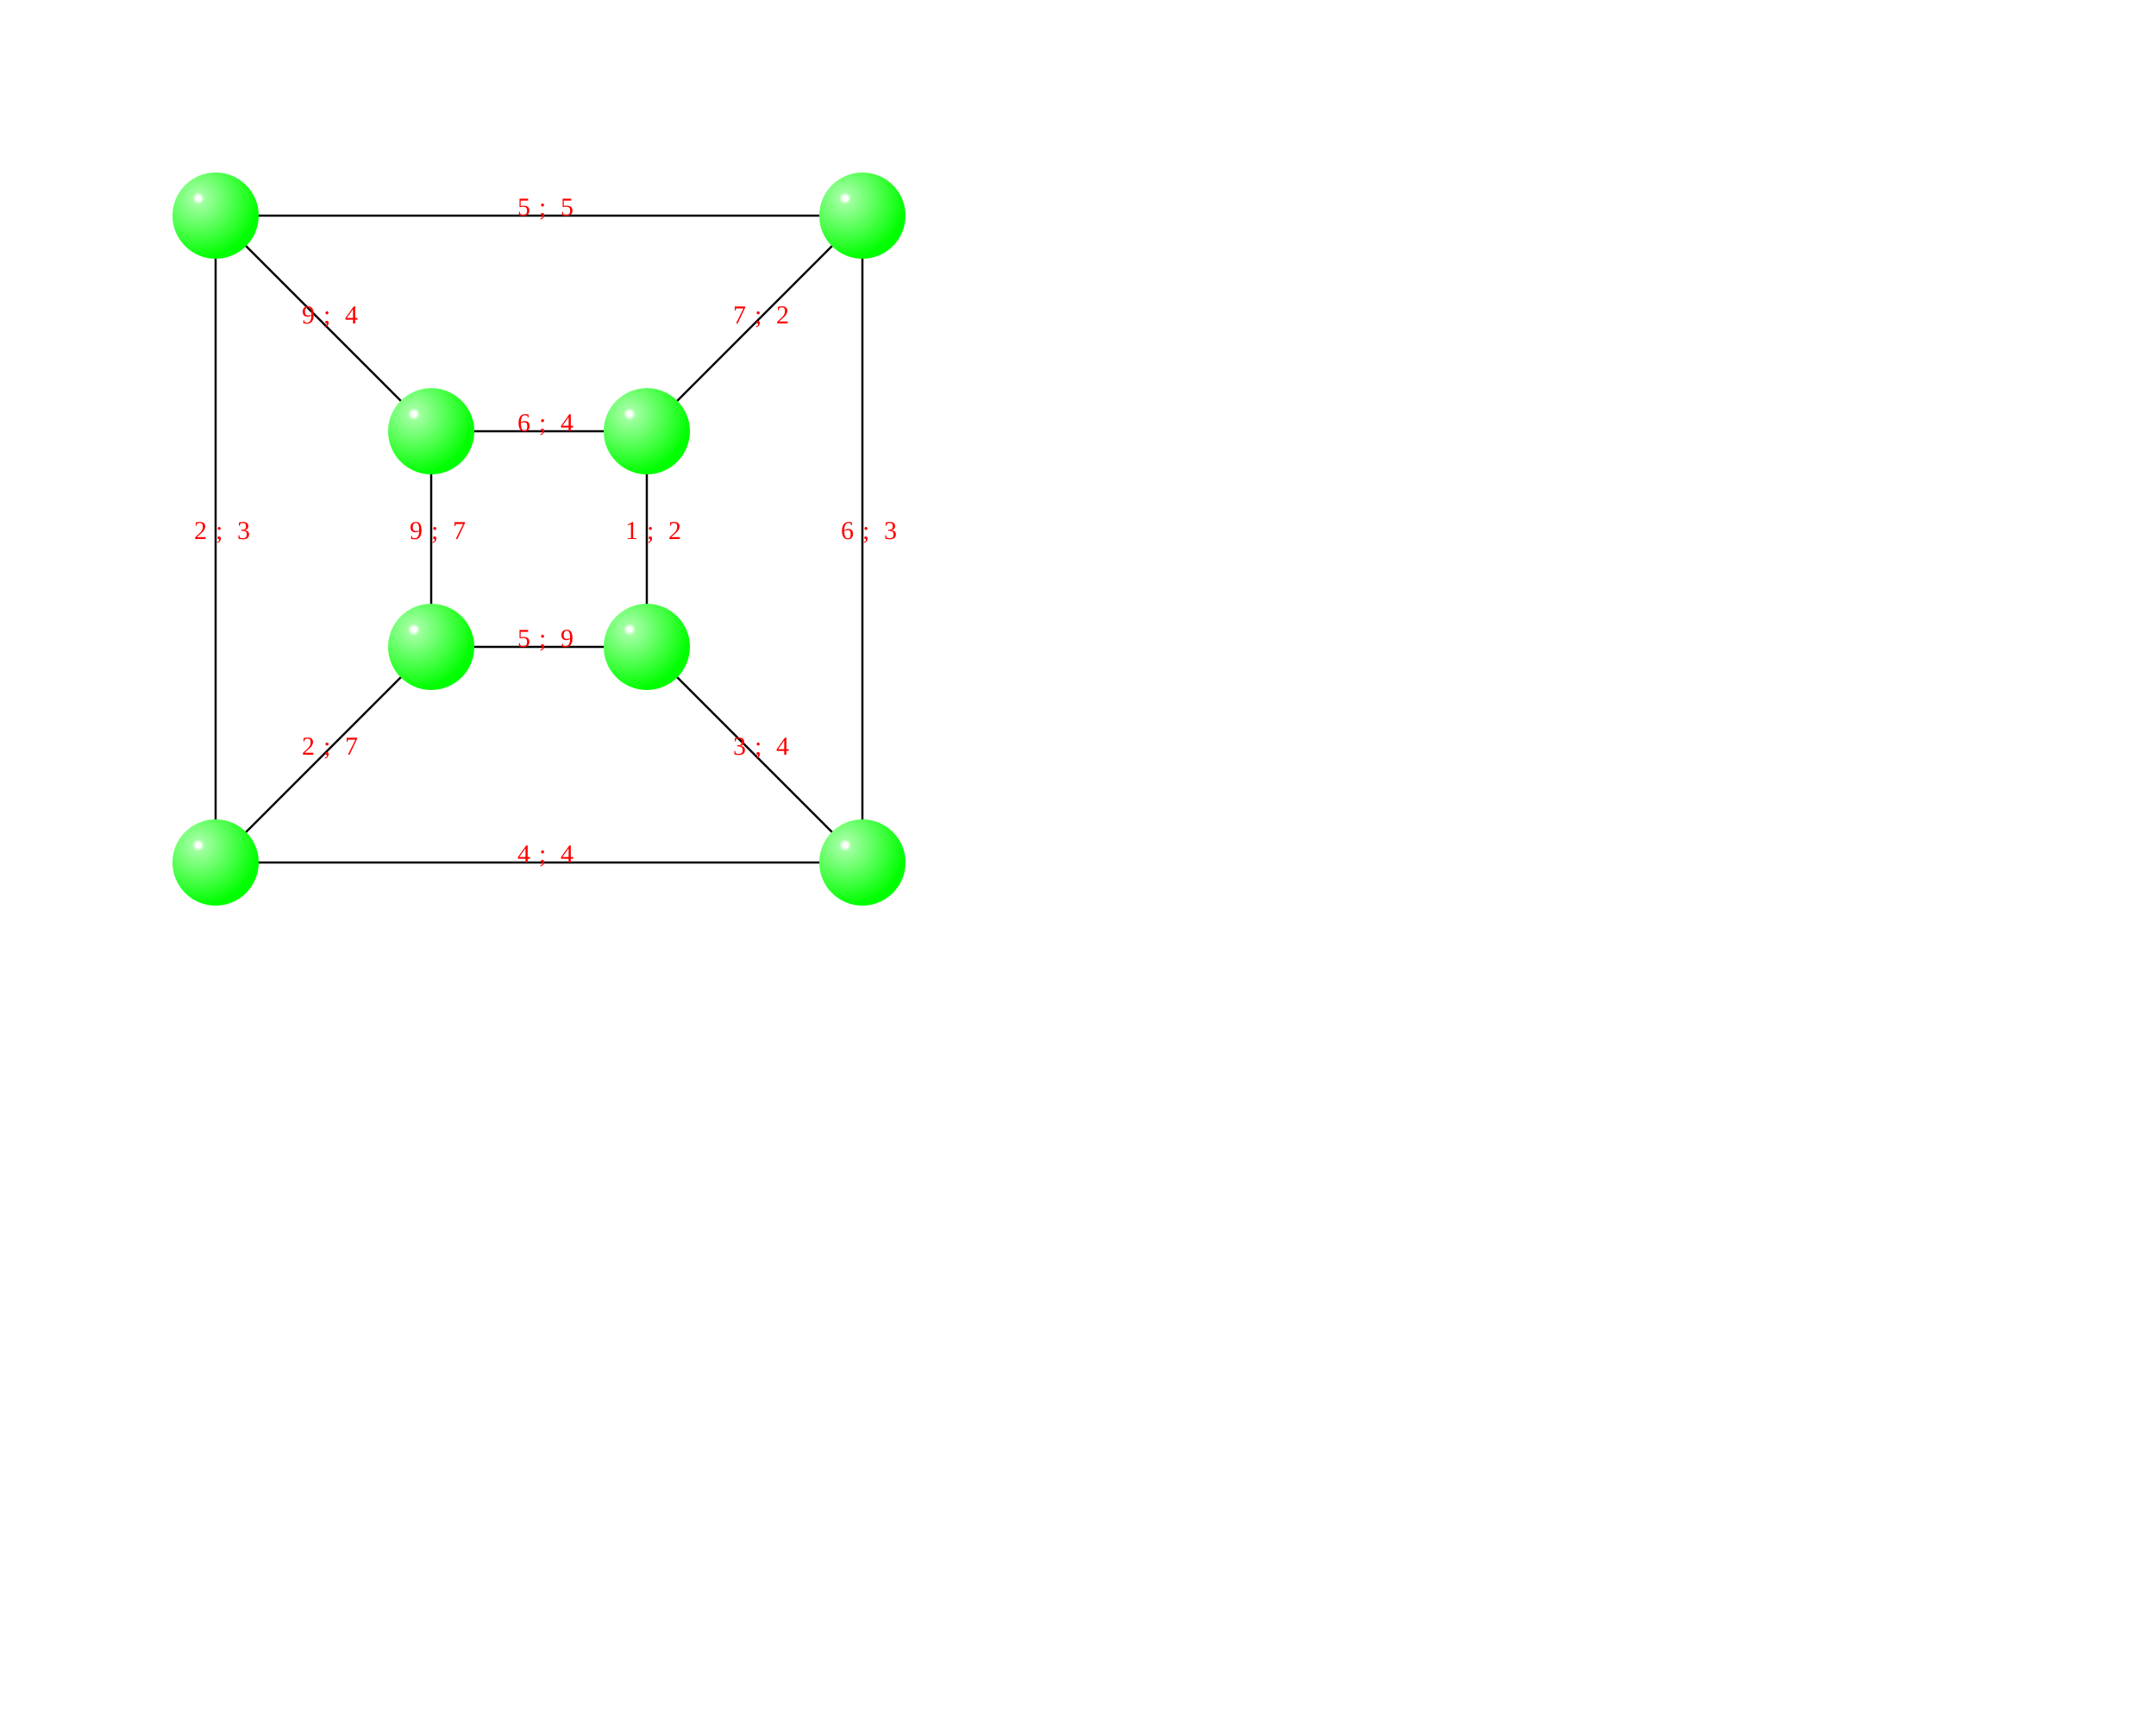
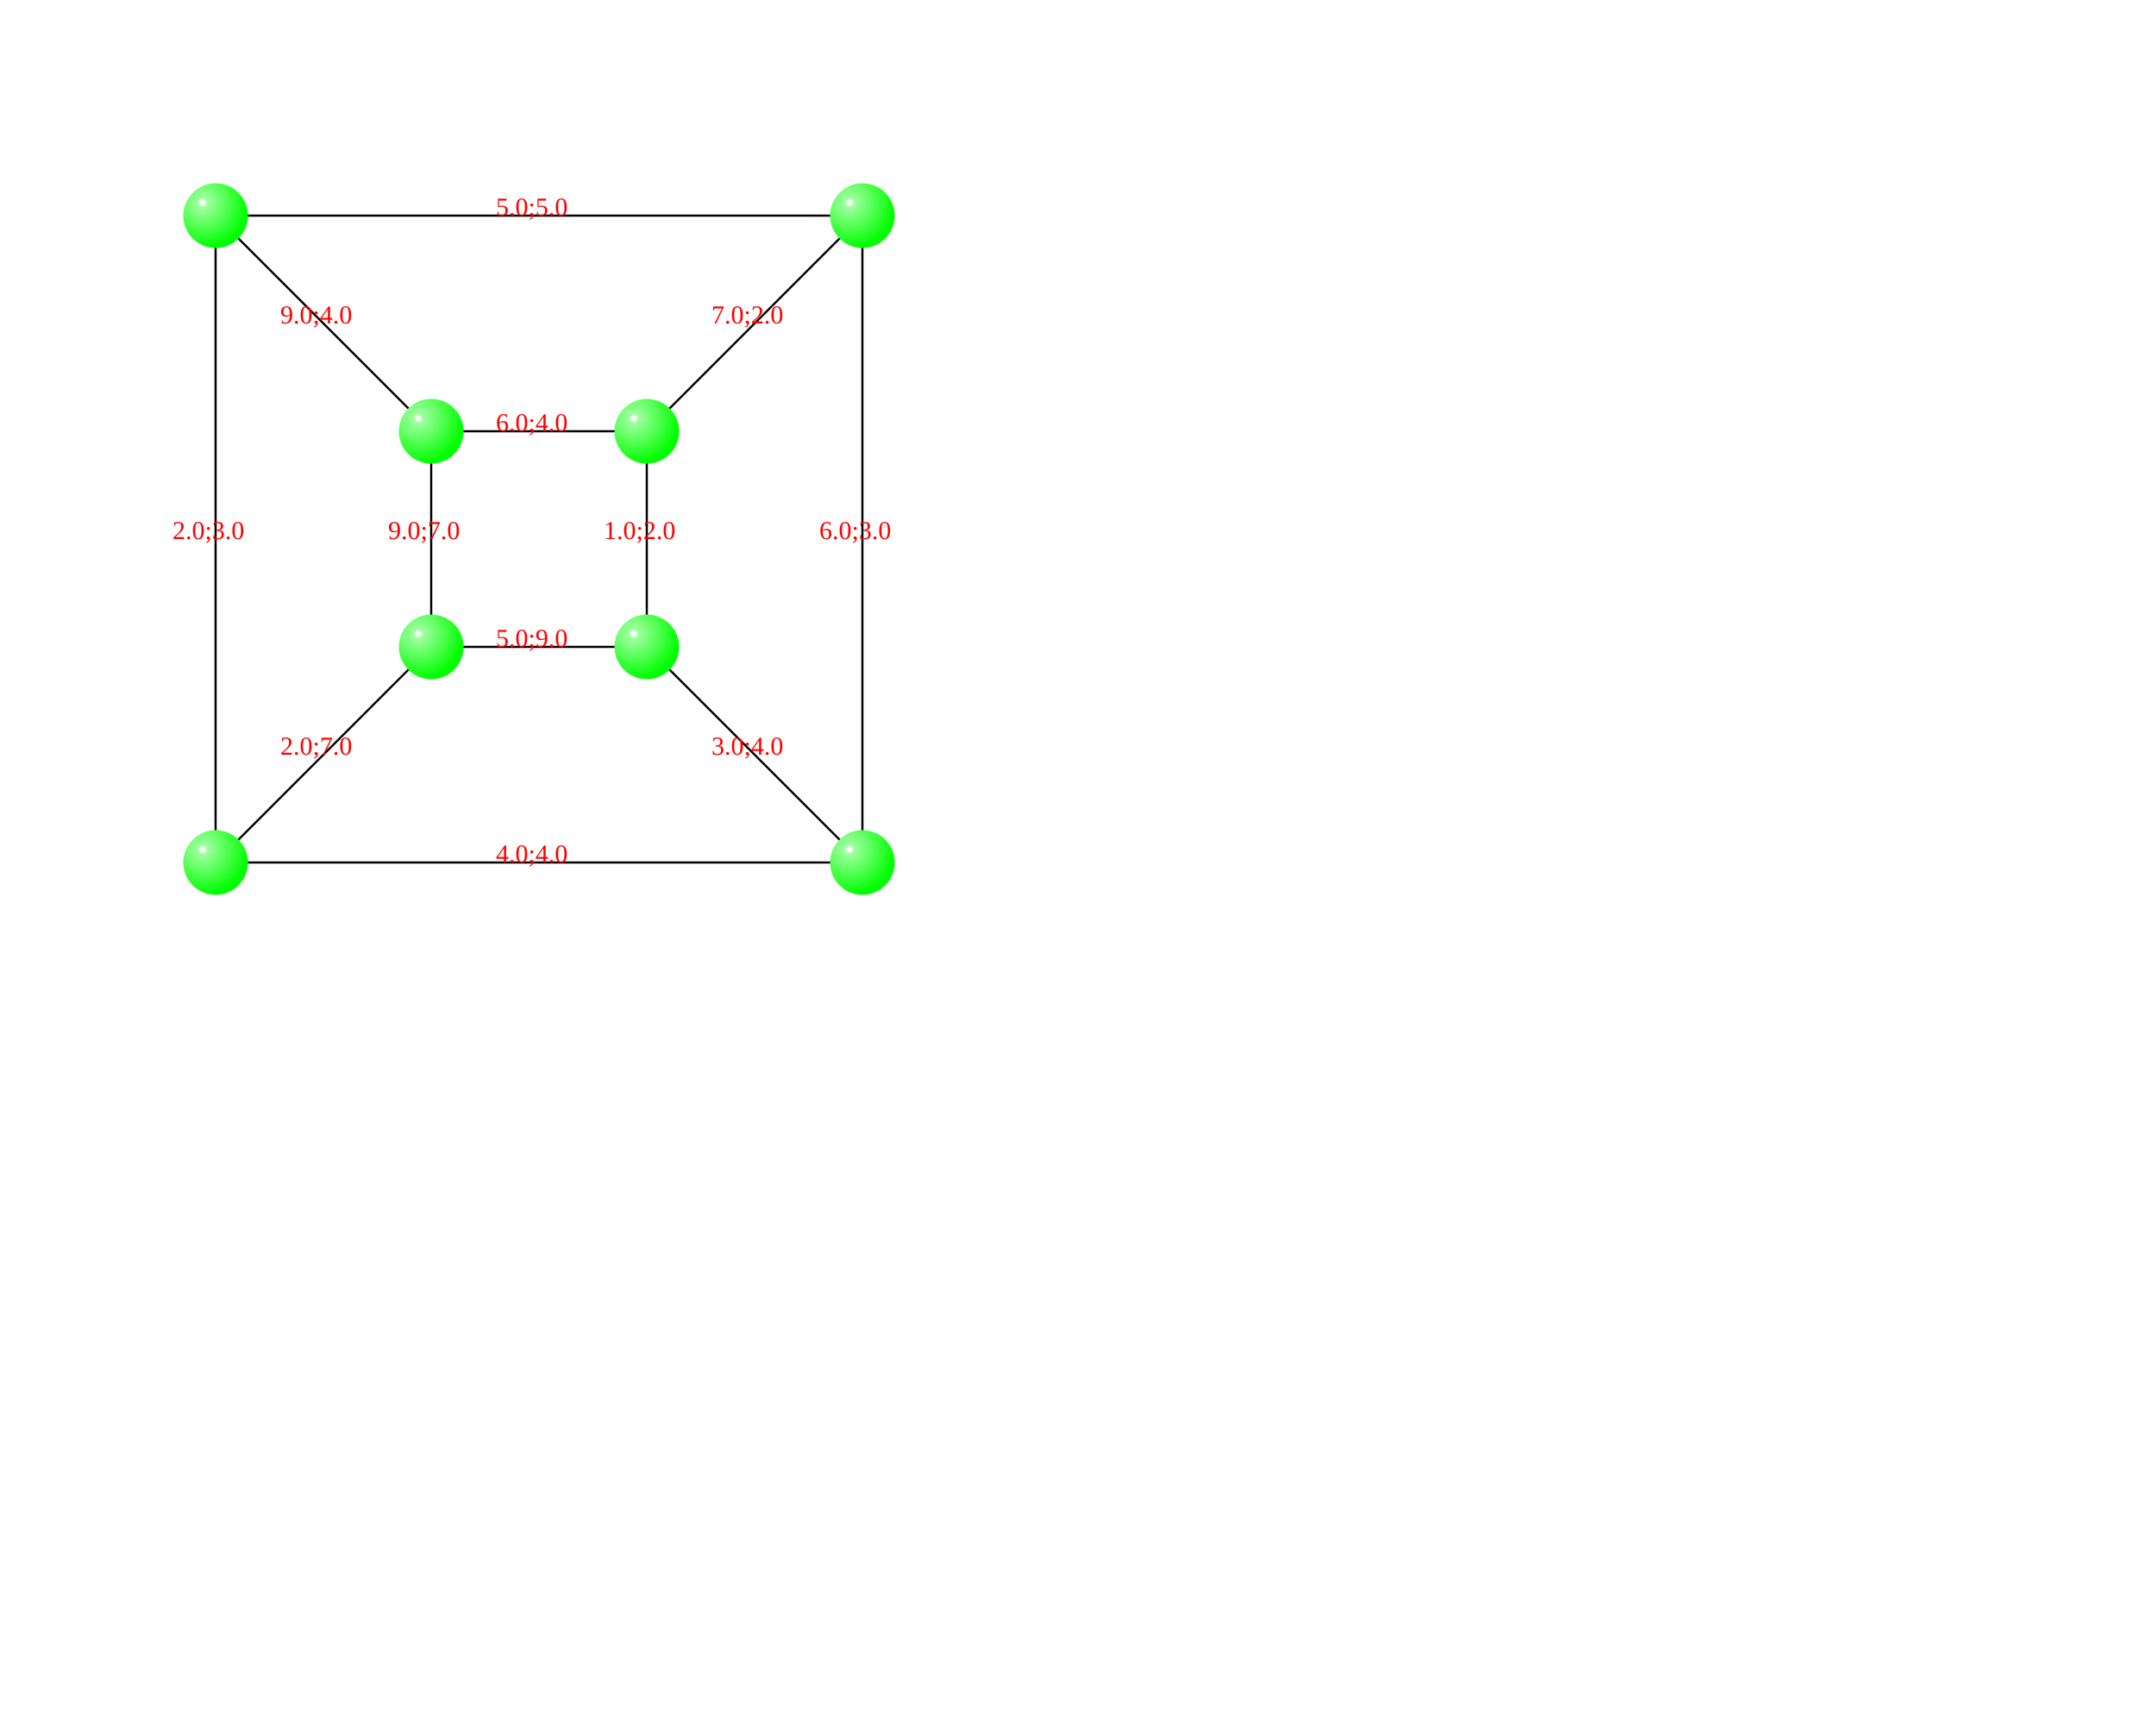
<svg xmlns="http://www.w3.org/2000/svg" version="1.1" width="1000" height="800">
+   <circle cx="400" cy="400" r="10" fill="url(#greenball)" />
+   <circle cx="100" cy="400" r="10" fill="url(#greenball)" />
+   <circle cx="300" cy="300" r="10" fill="url(#greenball)" />
+   <circle cx="200" cy="300" r="10" fill="url(#greenball)" />
+   <circle cx="100" cy="100" r="10" fill="url(#greenball)" />
+   <circle cx="400" cy="100" r="10" fill="url(#greenball)" />
+   <circle cx="200" cy="200" r="10" fill="url(#greenball)" />
+   <circle cx="300" cy="200" r="10" fill="url(#greenball)" />
+   <line x1="300" y1="300" x2="400" y2="400" stroke="black" />
+   <text x="330" y="350" fill="red">3.0;4.0</text>
+   <line x1="100" y1="100" x2="100" y2="400" stroke="black" />
+   <text x="80" y="250" fill="red">2.0;3.0</text>
+   <line x1="100" y1="100" x2="400" y2="100" stroke="black" />
+   <text x="230" y="100" fill="red">5.0;5.0</text>
+   <line x1="100" y1="400" x2="400" y2="400" stroke="black" />
+   <text x="230" y="400" fill="red">4.0;4.0</text>
+   <line x1="200" y1="200" x2="200" y2="300" stroke="black" />
+   <text x="180" y="250" fill="red">9.0;7.0</text>
+   <line x1="400" y1="100" x2="400" y2="400" stroke="black" />
+   <text x="380" y="250" fill="red">6.0;3.0</text>
+   <line x1="100" y1="100" x2="200" y2="200" stroke="black" />
+   <text x="130" y="150" fill="red">9.0;4.0</text>
+   <line x1="300" y1="200" x2="300" y2="300" stroke="black" />
+   <text x="280" y="250" fill="red">1.0;2.0</text>
+   <line x1="200" y1="200" x2="300" y2="200" stroke="black" />
+   <text x="230" y="200" fill="red">6.0;4.0</text>
+   <line x1="200" y1="300" x2="100" y2="400" stroke="black" />
+   <text x="130" y="350" fill="red">2.0;7.0</text>
+   <line x1="400" y1="100" x2="300" y2="200" stroke="black" />
+   <text x="330" y="150" fill="red">7.0;2.0</text>
+   <line x1="200" y1="300" x2="300" y2="300" stroke="black" />
+   <text x="230" y="300" fill="red">5.0;9.0</text>
  <circle cx="400" cy="400" r="15" fill="url(#greenball)" />
  <circle cx="100" cy="400" r="15" fill="url(#greenball)" />
  <circle cx="300" cy="300" r="15" fill="url(#greenball)" />
  <circle cx="200" cy="300" r="15" fill="url(#greenball)" />
  <circle cx="100" cy="100" r="15" fill="url(#greenball)" />
  <circle cx="400" cy="100" r="15" fill="url(#greenball)" />
  <circle cx="200" cy="200" r="15" fill="url(#greenball)" />
  <circle cx="300" cy="200" r="15" fill="url(#greenball)" />
-   <line x1="100" y1="400" x2="400" y2="400" stroke="black" />
-   <text x="240" y="400" fill="red">4</text>
-   <text x="250" y="400" fill="red">;</text>
-   <text x="260" y="400" fill="red">4</text>
-   <line x1="300" y1="300" x2="400" y2="400" stroke="black" />
-   <text x="340" y="350" fill="red">3</text>
-   <text x="350" y="350" fill="red">;</text>
-   <text x="360" y="350" fill="red">4</text>
-   <line x1="100" y1="100" x2="100" y2="400" stroke="black" />
-   <text x="90" y="250" fill="red">2</text>
-   <text x="100" y="250" fill="red">;</text>
-   <text x="110" y="250" fill="red">3</text>
-   <line x1="100" y1="100" x2="400" y2="100" stroke="black" />
-   <text x="240" y="100" fill="red">5</text>
-   <text x="250" y="100" fill="red">;</text>
-   <text x="260" y="100" fill="red">5</text>
-   <line x1="200" y1="200" x2="200" y2="300" stroke="black" />
-   <text x="190" y="250" fill="red">9</text>
-   <text x="200" y="250" fill="red">;</text>
-   <text x="210" y="250" fill="red">7</text>
-   <line x1="400" y1="100" x2="400" y2="400" stroke="black" />
-   <text x="390" y="250" fill="red">6</text>
-   <text x="400" y="250" fill="red">;</text>
-   <text x="410" y="250" fill="red">3</text>
-   <line x1="100" y1="100" x2="200" y2="200" stroke="black" />
-   <text x="140" y="150" fill="red">9</text>
-   <text x="150" y="150" fill="red">;</text>
-   <text x="160" y="150" fill="red">4</text>
-   <line x1="300" y1="200" x2="300" y2="300" stroke="black" />
-   <text x="290" y="250" fill="red">1</text>
-   <text x="300" y="250" fill="red">;</text>
-   <text x="310" y="250" fill="red">2</text>
-   <line x1="200" y1="200" x2="300" y2="200" stroke="black" />
-   <text x="240" y="200" fill="red">6</text>
-   <text x="250" y="200" fill="red">;</text>
-   <text x="260" y="200" fill="red">4</text>
-   <line x1="200" y1="300" x2="100" y2="400" stroke="black" />
-   <text x="140" y="350" fill="red">2</text>
-   <text x="150" y="350" fill="red">;</text>
-   <text x="160" y="350" fill="red">7</text>
-   <line x1="400" y1="100" x2="300" y2="200" stroke="black" />
-   <text x="340" y="150" fill="red">7</text>
-   <text x="350" y="150" fill="red">;</text>
-   <text x="360" y="150" fill="red">2</text>
-   <line x1="200" y1="300" x2="300" y2="300" stroke="black" />
-   <text x="240" y="300" fill="red">5</text>
-   <text x="250" y="300" fill="red">;</text>
-   <text x="260" y="300" fill="red">9</text>
-   <circle cx="400" cy="400" r="20" fill="url(#greenball)" />
-   <circle cx="100" cy="400" r="20" fill="url(#greenball)" />
-   <circle cx="300" cy="300" r="20" fill="url(#greenball)" />
-   <circle cx="200" cy="300" r="20" fill="url(#greenball)" />
-   <circle cx="100" cy="100" r="20" fill="url(#greenball)" />
-   <circle cx="400" cy="100" r="20" fill="url(#greenball)" />
-   <circle cx="200" cy="200" r="20" fill="url(#greenball)" />
-   <circle cx="300" cy="200" r="20" fill="url(#greenball)" />
  <defs>
    <radialGradient id="redball" cx="30%" cy="30%" r="100%" fx="30%" fy="30%">
      <stop offset="0%" style="stop-color:rgb(255,250,250)" />
      <stop offset="3%" style="stop-color:rgb(255,250,250)" />
      <stop offset="7%" style="stop-color:rgb(255,160,160)" />
      <stop offset="70%" style="stop-color:rgb(255,0,0)" />
      <stop offset="100%" style="stop-color:rgb(255,0,0)" />
    </radialGradient>
    <radialGradient id="greenball" cx="30%" cy="30%" r="100%" fx="30%" fy="30%">
      <stop offset="0%" style="stop-color:rgb(250,255,250)" />
      <stop offset="3%" style="stop-color:rgb(250,255,250)" />
      <stop offset="7%" style="stop-color:rgb(160,255,160)" />
      <stop offset="70%" style="stop-color:rgb(0,255,0)" />
      <stop offset="100%" style="stop-color:rgb(0,255,0)" />
    </radialGradient>
    <radialGradient id="blueball" cx="30%" cy="30%" r="100%" fx="30%" fy="30%">
      <stop offset="0%" style="stop-color:rgb(250,250,255)" />
      <stop offset="3%" style="stop-color:rgb(250,250,255)" />
      <stop offset="7%" style="stop-color:rgb(160,160,255)" />
      <stop offset="70%" style="stop-color:rgb(0,0,255)" />
      <stop offset="100%" style="stop-color:rgb(0,255,0)" />
    </radialGradient>
    <radialGradient id="yellowball" cx="30%" cy="30%" r="100%" fx="30%" fy="30%">
      <stop offset="0%" style="stop-color:rgb(255,255,250)" />
      <stop offset="3%" style="stop-color:rgb(255,255,250)" />
      <stop offset="7%" style="stop-color:rgb(255,255,160)" />
      <stop offset="70%" style="stop-color:rgb(255,255,0)" />
      <stop offset="100%" style="stop-color:rgb(255,255,0)" />
    </radialGradient>
    <radialGradient id="greyball" cx="30%" cy="30%" r="100%" fx="30%" fy="30%">
      <stop offset="0%" style="stop-color:rgb(250,250,250)" />
      <stop offset="3%" style="stop-color:rgb(250,250,250)" />
      <stop offset="7%" style="stop-color:rgb(160,160,160)" />
      <stop offset="70%" style="stop-color:rgb(100,100,100)" />
      <stop offset="100%" style="stop-color:rgb(100,100,100)" />
    </radialGradient>
  </defs>
</svg>
